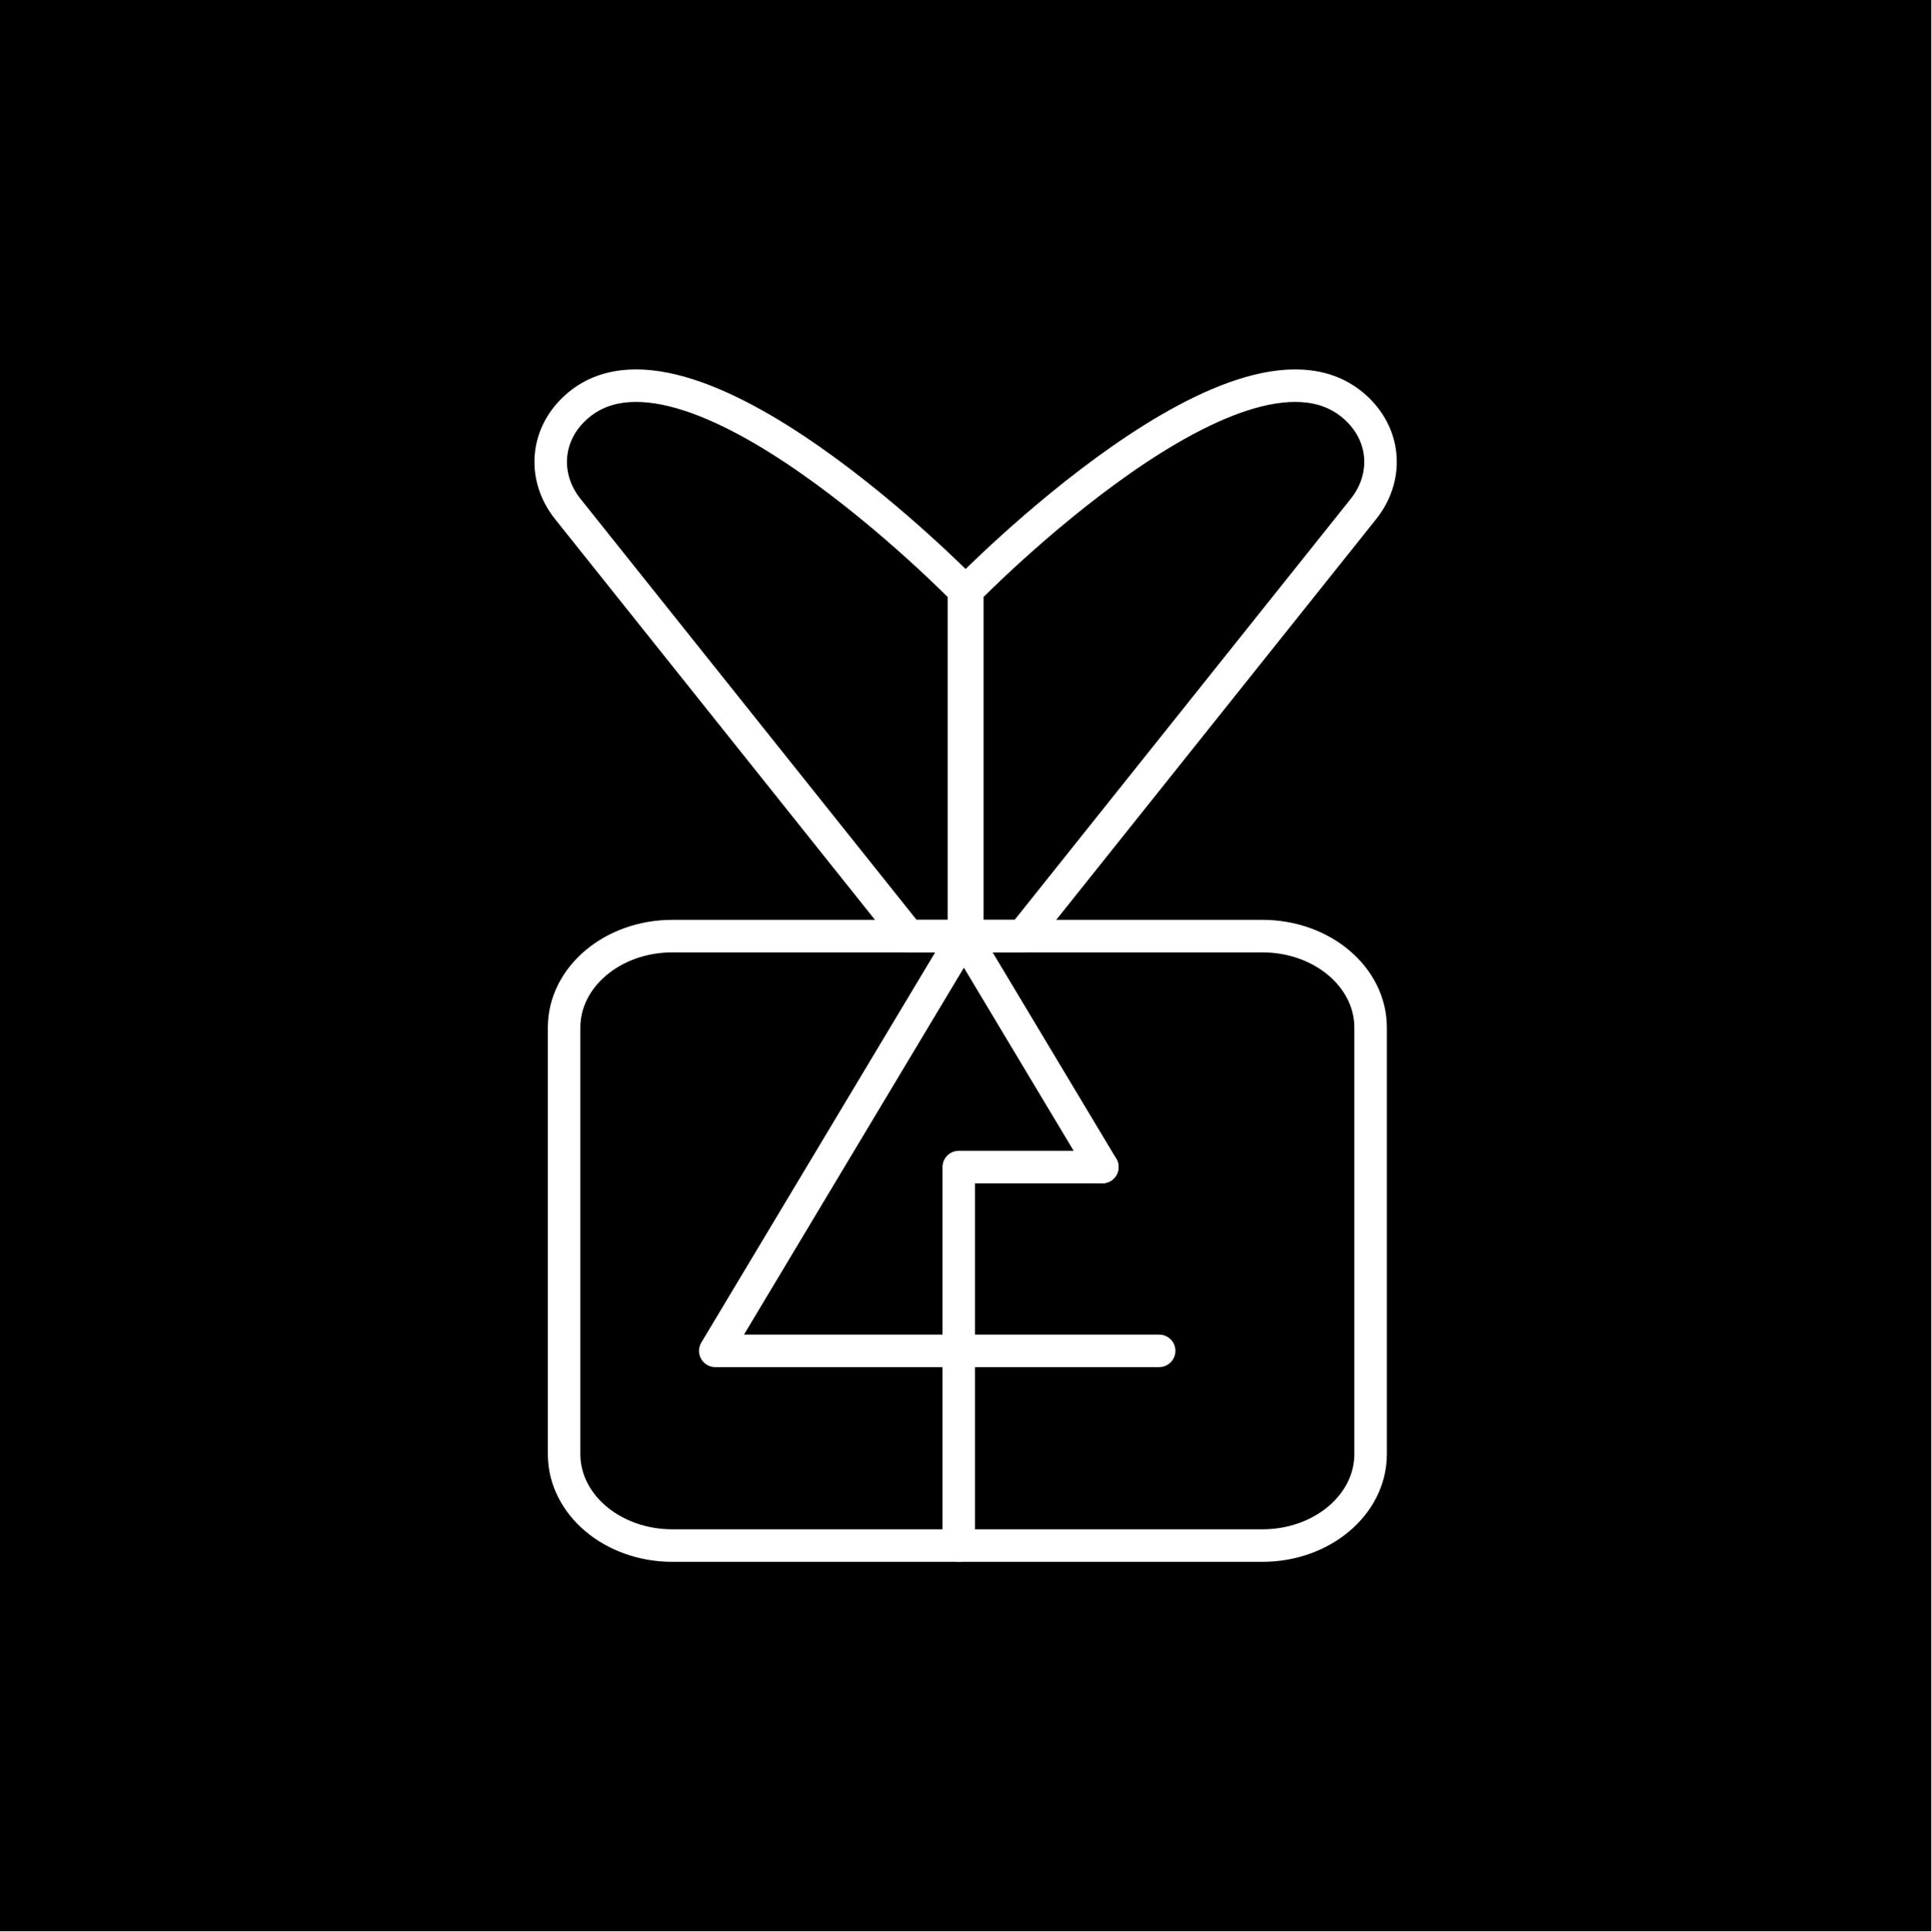
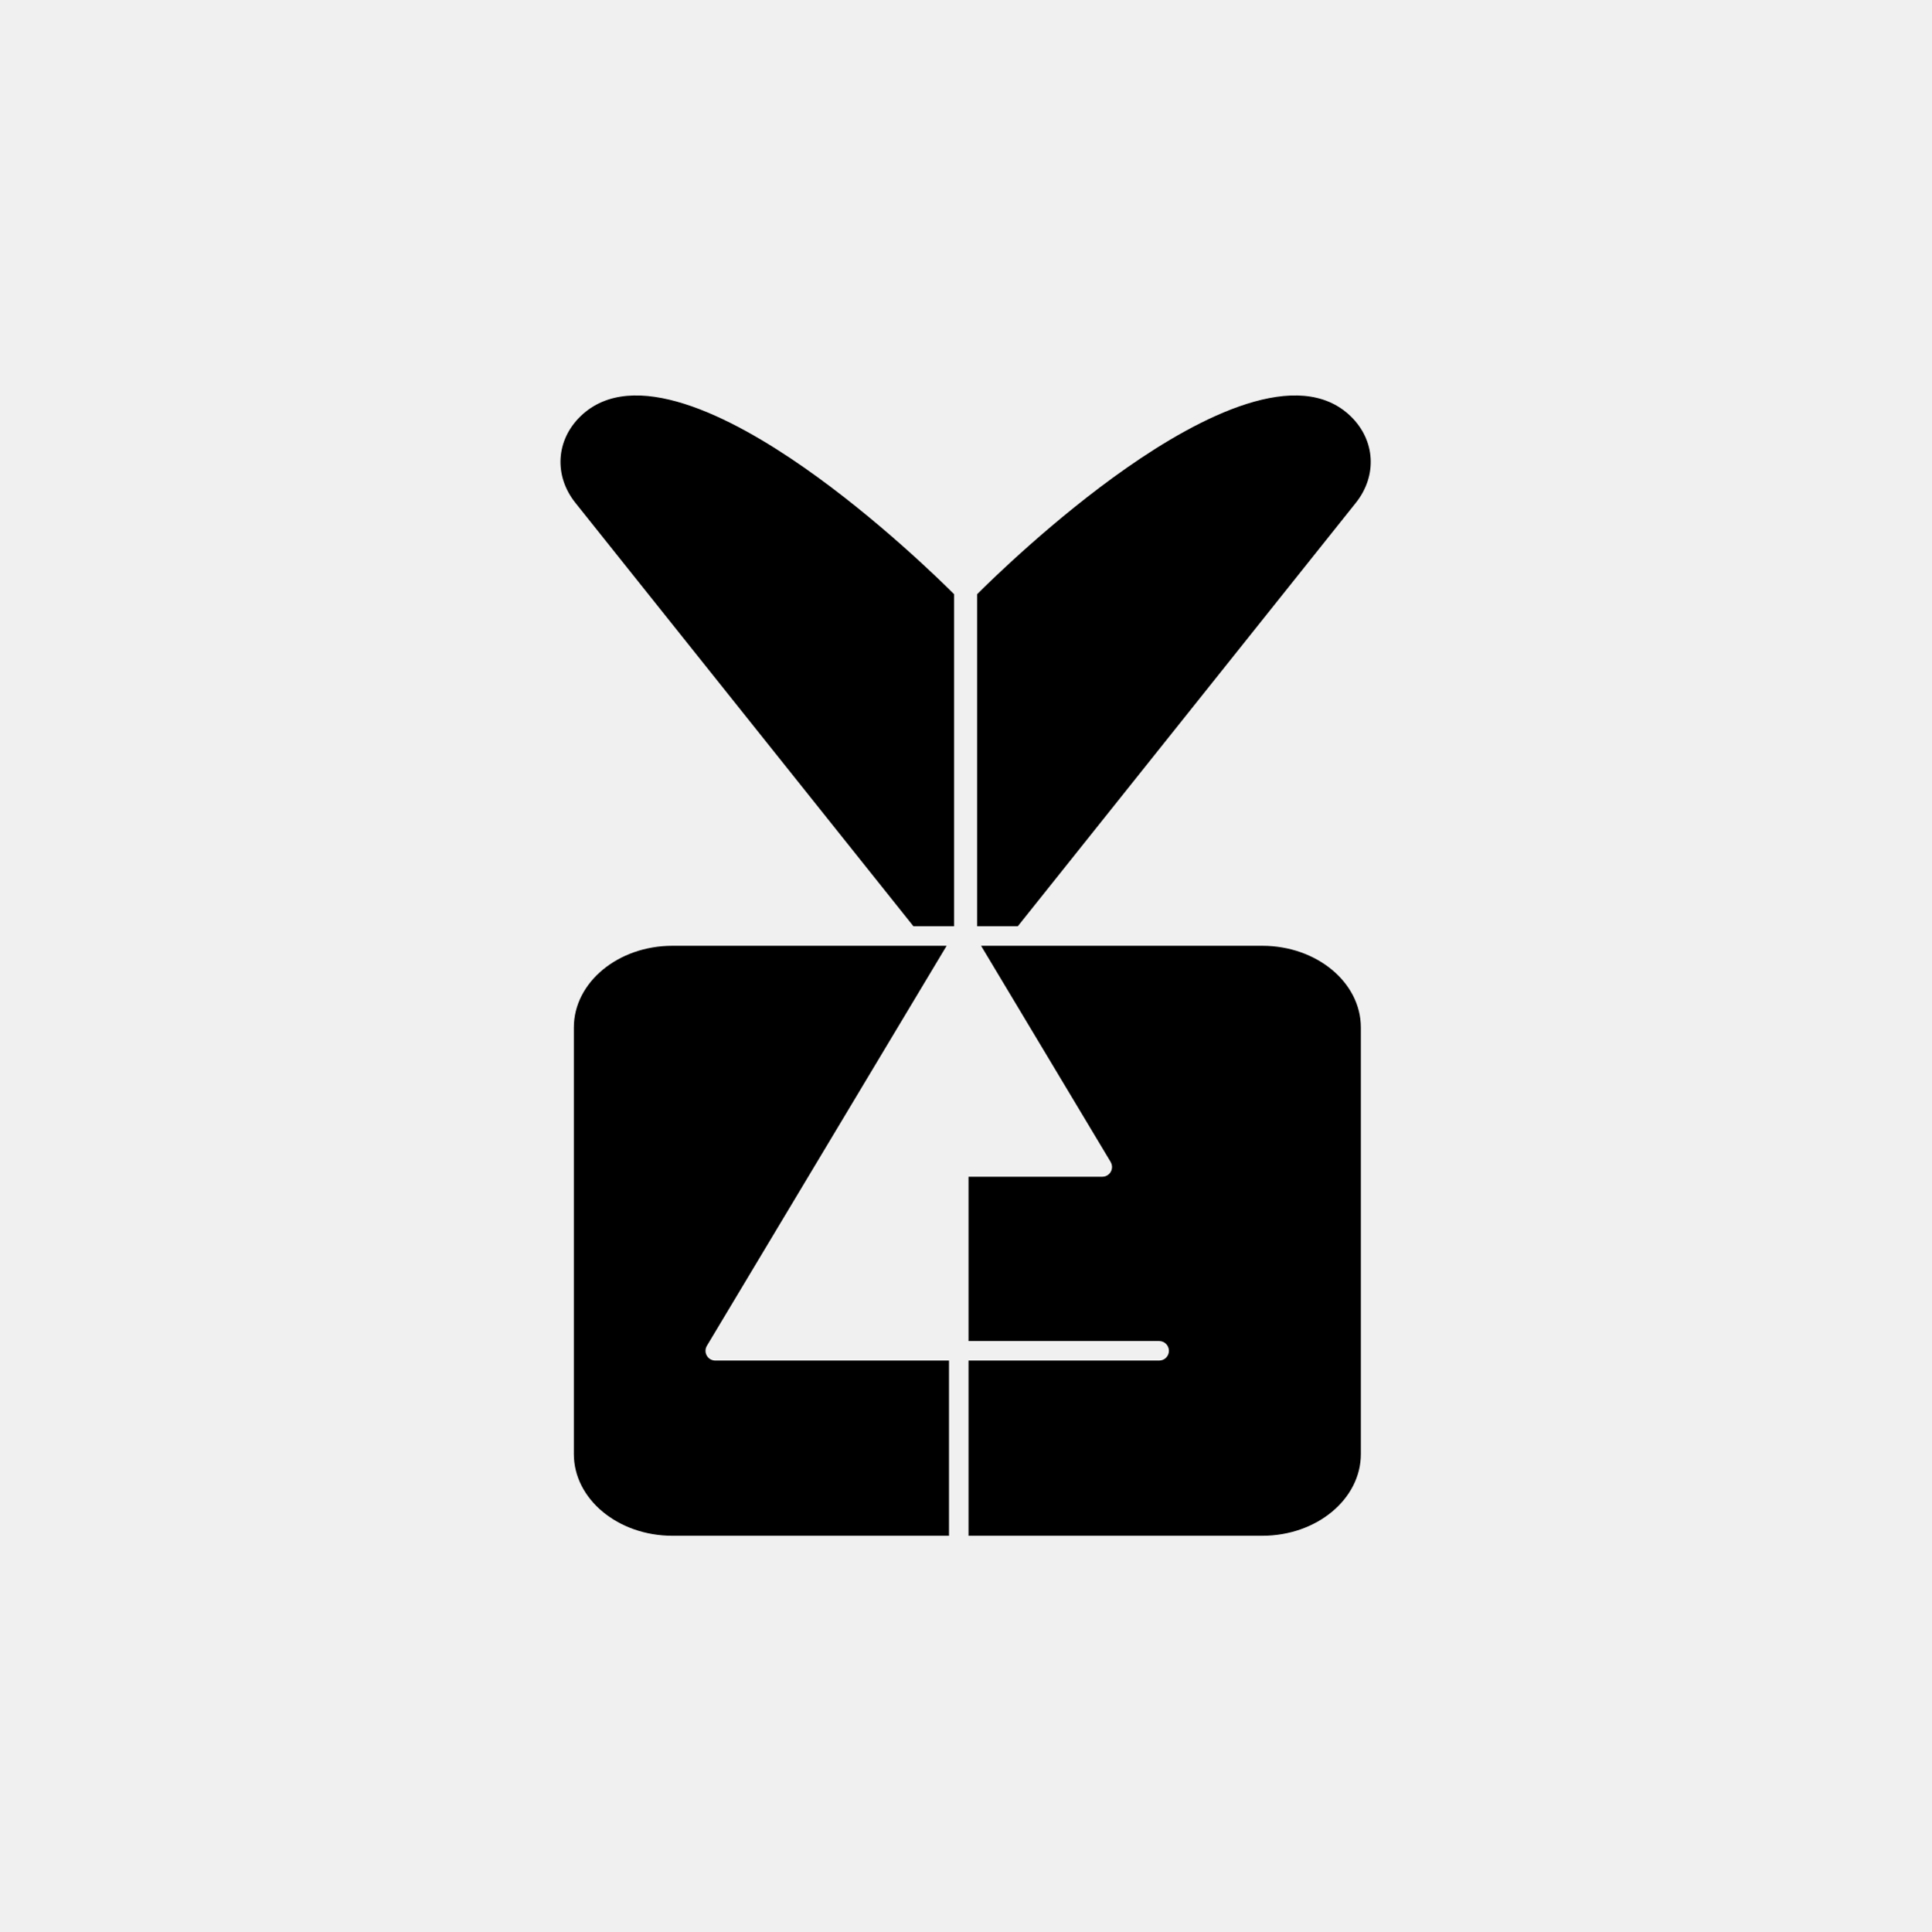
- <svg xmlns="http://www.w3.org/2000/svg" viewBox="0 0 593.83 593.83">
-   <rect width="593.83" height="593.83" fill="#000000" />
-   <path fill="none" stroke="#fff" stroke-linecap="round" stroke-linejoin="round" stroke-width="10px" d="M206.75,475.25h181.4c18.39,0,33.3-12.59,33.3-28.12v-131.17c0-15.53-14.91-28.12-33.3-28.12h-181.4c-18.39,0-33.3,12.59-33.3,28.12v131.17c0,15.53,14.91,28.12,33.3,28.12Z" />
-   <path fill="none" stroke="#fff" stroke-linecap="round" stroke-linejoin="round" stroke-width="10px" d="M294.81,415.38h-74.87l76.44-127.54h-16.95l-104.85-131.34c-7.52-9.42-7.01-22.07,1.84-30.64,33.82-32.75,119.97,55.63,119.97,55.63v106.34l42.57,71.02" />
-   <polyline fill="none" stroke="#fff" stroke-linecap="round" stroke-linejoin="round" stroke-width="10px" points="294.81 475.25 294.81 415.38 294.81 358.86 338.95 358.86" />
-   <path fill="none" stroke="#fff" stroke-linecap="round" stroke-linejoin="round" stroke-width="10px" d="M297.45,287.84h16.95l104.85-131.34c7.52-9.42,7.01-22.07-1.84-30.64-33.82-32.75-119.97,55.63-119.97,55.63v106.34" />
-   <line fill="none" stroke="#fff" stroke-linecap="round" stroke-linejoin="round" stroke-width="10px" x1="294.81" y1="415.38" x2="356.43" y2="415.38" />
+ <svg xmlns="http://www.w3.org/2000/svg" id="Layer_1" version="1.1" viewBox="0 0 593.83 593.83">
+   <path d="M291.81,418.36v53.87h-85.06c-16.71,0-30.3-11.27-30.3-25.12v-131.17c0-13.85,13.59-25.12,30.3-25.12h84.33l-73.72,123c-.55.93-.57,2.08-.03,3.02.53.94,1.53,1.52,2.61,1.52h71.87Z" />
+   <path d="M418.45,315.94v131.17c0,13.85-13.59,25.12-30.3,25.12h-90.34v-53.87h58.62c1.66,0,3-1.34,3-3s-1.34-3-3-3h-58.62v-50.52h41.13c.07,0,.13-.01.2-.02.1,0,.21-.01.31-.03.1-.02.2-.04.3-.07.09-.03.18-.05.27-.08.1-.05.2-.1.3-.15.05-.03.11-.04.17-.08.02-.01.04-.03.06-.04.09-.06.17-.13.26-.2.07-.05.14-.11.21-.17.07-.07.13-.14.19-.21.06-.08.13-.15.19-.23.05-.08.09-.16.14-.25.05-.08.1-.16.14-.25.04-.09.07-.18.1-.27.03-.09.06-.19.08-.28s.03-.18.04-.27c.02-.11.03-.21.04-.32v-.08c0-.06-.01-.12-.02-.19,0-.11-.01-.21-.03-.32-.02-.1-.04-.19-.07-.29-.02-.09-.05-.18-.08-.27-.04-.11-.09-.21-.15-.3-.02-.06-.04-.12-.07-.17l-39.85-66.48h86.48c16.71,0,30.3,11.27,30.3,25.12Z" />
+   <path d="M293.38,182.71v102.11h-12.51l-103.95-130.21c-6.65-8.33-6-19.27,1.58-26.61,15.99-15.49,46.24.04,68.8,15.8,22.41,15.65,41.85,34.68,46.08,38.91Z" />
+   <path d="M416.91,154.61l-103.95,130.21h-12.51v-102.11c4.23-4.22,23.62-23.22,46.02-38.87,22.58-15.78,52.86-31.34,68.86-15.84,7.58,7.34,8.23,18.28,1.58,26.61Z" />
</svg>
